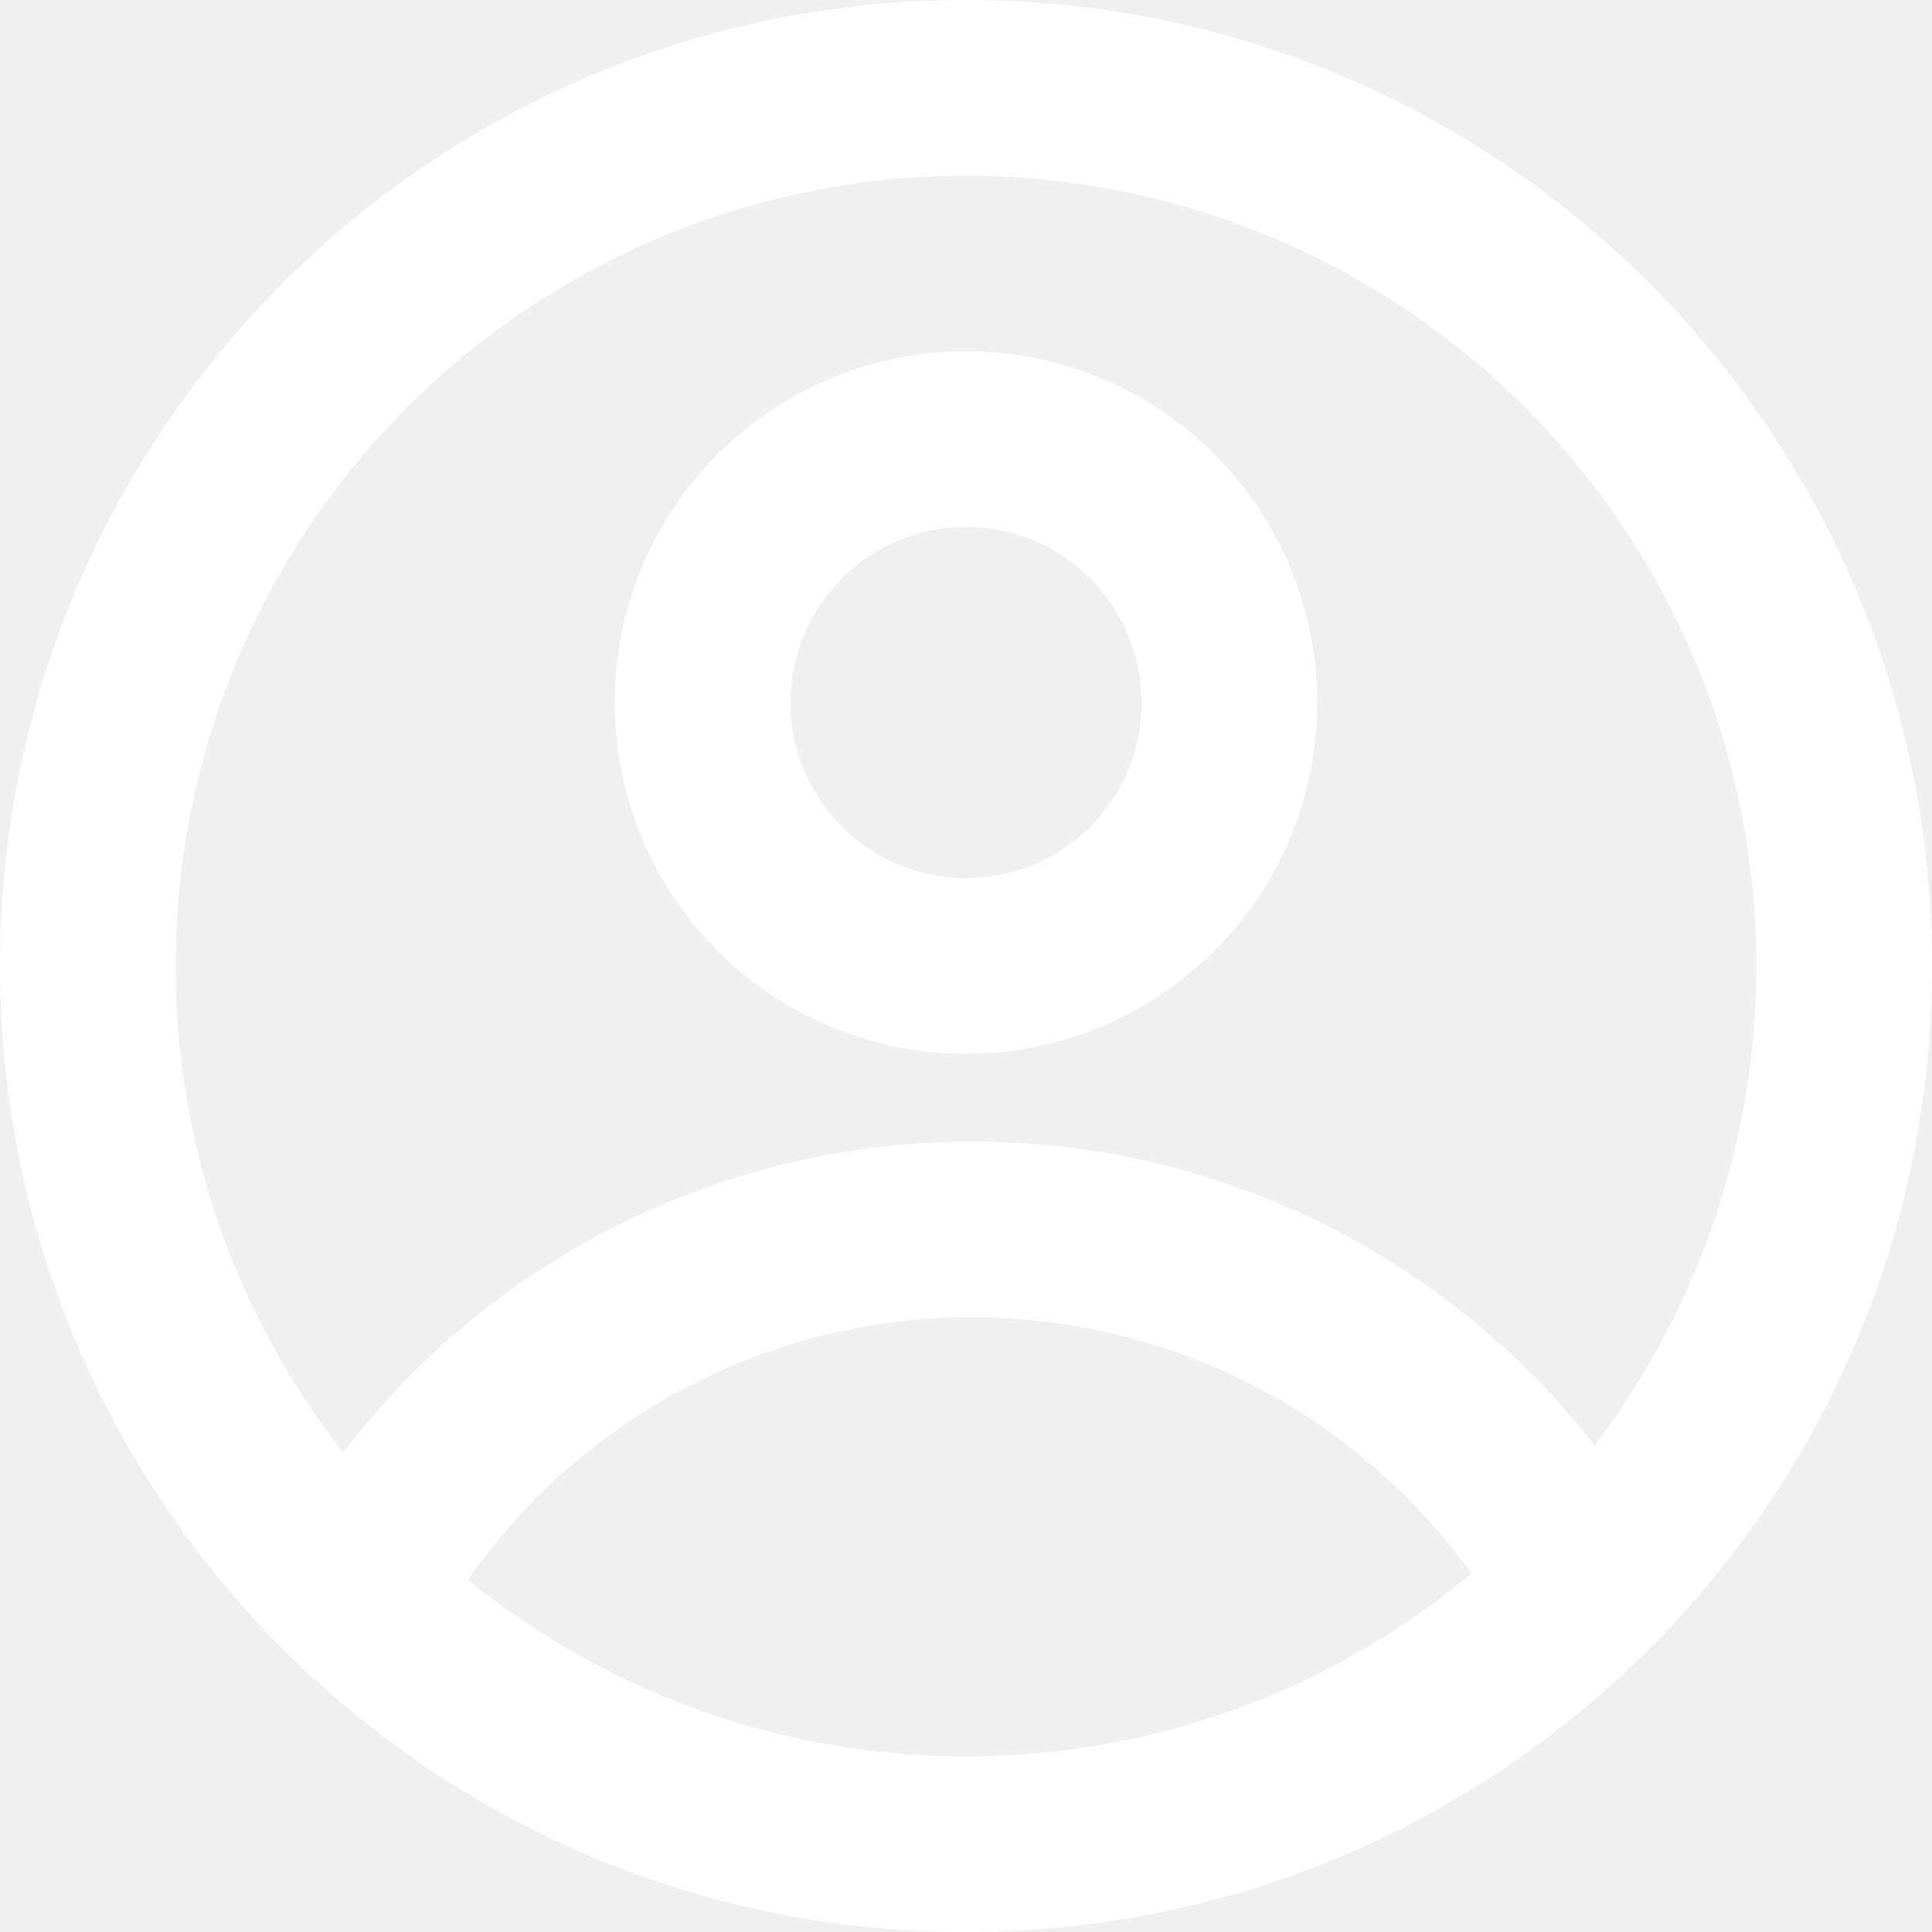
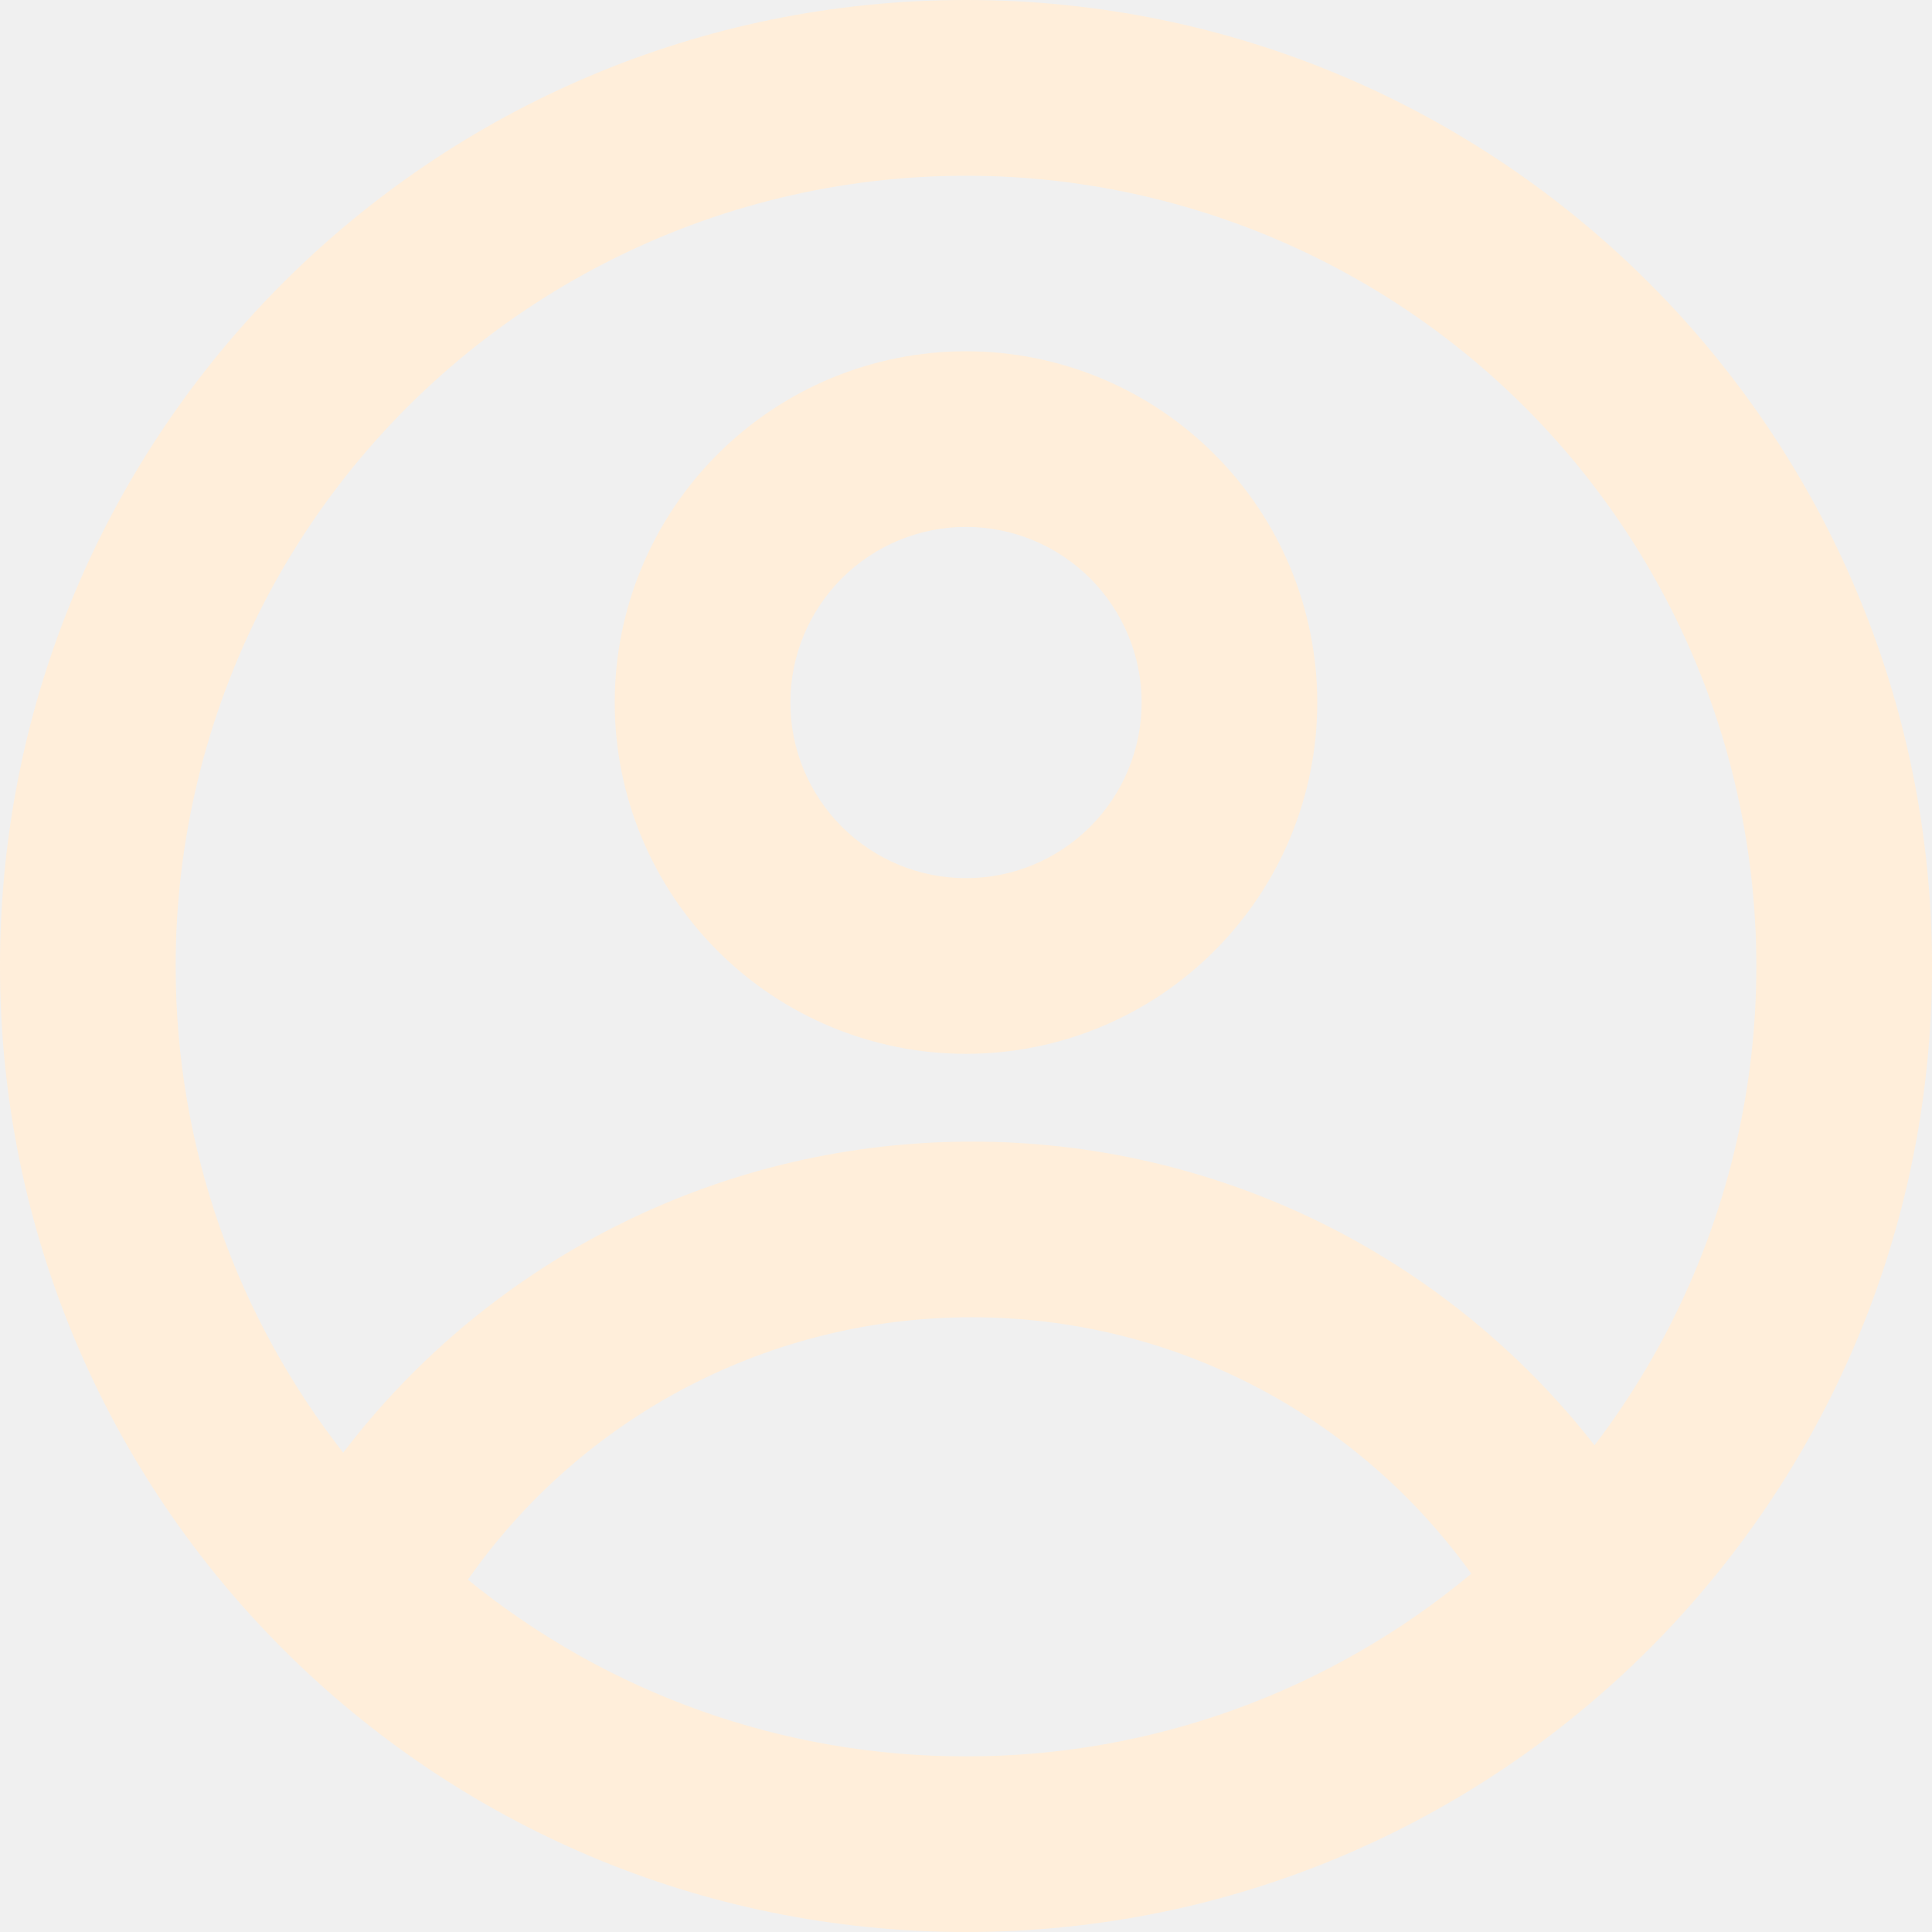
<svg xmlns="http://www.w3.org/2000/svg" width="22" height="22" viewBox="0 0 22 22" fill="none">
-   <path fill-rule="evenodd" clip-rule="evenodd" d="M15 8C15 9.061 14.579 10.078 13.828 10.828C13.078 11.579 12.061 12 11 12C9.939 12 8.922 11.579 8.172 10.828C7.421 10.078 7 9.061 7 8C7 6.939 7.421 5.922 8.172 5.172C8.922 4.421 9.939 4 11 4C12.061 4 13.078 4.421 13.828 5.172C14.579 5.922 15 6.939 15 8ZM13 8C13 8.53 12.789 9.039 12.414 9.414C12.039 9.789 11.53 10 11 10C10.47 10 9.961 9.789 9.586 9.414C9.211 9.039 9 8.53 9 8C9 7.47 9.211 6.961 9.586 6.586C9.961 6.211 10.47 6 11 6C11.53 6 12.039 6.211 12.414 6.586C12.789 6.961 13 7.47 13 8Z" fill="white" />
-   <path fill-rule="evenodd" clip-rule="evenodd" d="M11 0C4.925 0 0 4.925 0 11C0 17.075 4.925 22 11 22C17.075 22 22 17.075 22 11C22 4.925 17.075 0 11 0ZM2 11C2 13.09 2.713 15.014 3.908 16.542C4.747 15.44 5.83 14.547 7.072 13.933C8.313 13.318 9.68 12.999 11.065 13C12.432 12.998 13.782 13.309 15.011 13.908C16.24 14.508 17.316 15.38 18.157 16.458C19.023 15.322 19.607 13.995 19.859 12.589C20.111 11.182 20.024 9.736 19.607 8.369C19.189 7.002 18.451 5.755 17.456 4.73C16.46 3.705 15.234 2.932 13.88 2.475C12.527 2.017 11.083 1.889 9.67 2.1C8.257 2.311 6.914 2.856 5.753 3.689C4.592 4.522 3.646 5.62 2.993 6.891C2.341 8.163 2 9.571 2 11ZM11 20C8.934 20.003 6.93 19.293 5.328 17.988C5.973 17.065 6.831 16.311 7.83 15.79C8.829 15.27 9.939 14.999 11.065 15C12.177 14.999 13.274 15.264 14.263 15.771C15.252 16.279 16.106 17.016 16.754 17.92C15.139 19.267 13.103 20.003 11 20Z" fill="white" />
+   <path fill-rule="evenodd" clip-rule="evenodd" d="M15 8C15 9.061 14.579 10.078 13.828 10.828C13.078 11.579 12.061 12 11 12C9.939 12 8.922 11.579 8.172 10.828C7.421 10.078 7 9.061 7 8C7 6.939 7.421 5.922 8.172 5.172C8.922 4.421 9.939 4 11 4C12.061 4 13.078 4.421 13.828 5.172C14.579 5.922 15 6.939 15 8ZM13 8C13 8.53 12.789 9.039 12.414 9.414C12.039 9.789 11.53 10 11 10C10.47 10 9.961 9.789 9.586 9.414C9.211 9.039 9 8.53 9 8C9 7.47 9.211 6.961 9.586 6.586C9.961 6.211 10.47 6 11 6C11.53 6 12.039 6.211 12.414 6.586C12.789 6.961 13 7.47 13 8Z" fill="#FFEEDA" />
+   <path fill-rule="evenodd" clip-rule="evenodd" d="M11 0C4.925 0 0 4.925 0 11C0 17.075 4.925 22 11 22C17.075 22 22 17.075 22 11C22 4.925 17.075 0 11 0ZM2 11C2 13.09 2.713 15.014 3.908 16.542C4.747 15.44 5.83 14.547 7.072 13.933C8.313 13.318 9.68 12.999 11.065 13C12.432 12.998 13.782 13.309 15.011 13.908C16.24 14.508 17.316 15.38 18.157 16.458C19.023 15.322 19.607 13.995 19.859 12.589C20.111 11.182 20.024 9.736 19.607 8.369C19.189 7.002 18.451 5.755 17.456 4.73C16.46 3.705 15.234 2.932 13.88 2.475C12.527 2.017 11.083 1.889 9.67 2.1C8.257 2.311 6.914 2.856 5.753 3.689C4.592 4.522 3.646 5.62 2.993 6.891C2.341 8.163 2 9.571 2 11ZM11 20C8.934 20.003 6.93 19.293 5.328 17.988C5.973 17.065 6.831 16.311 7.83 15.79C8.829 15.27 9.939 14.999 11.065 15C12.177 14.999 13.274 15.264 14.263 15.771C15.252 16.279 16.106 17.016 16.754 17.92C15.139 19.267 13.103 20.003 11 20Z" fill="#FFEEDA" />
</svg>
